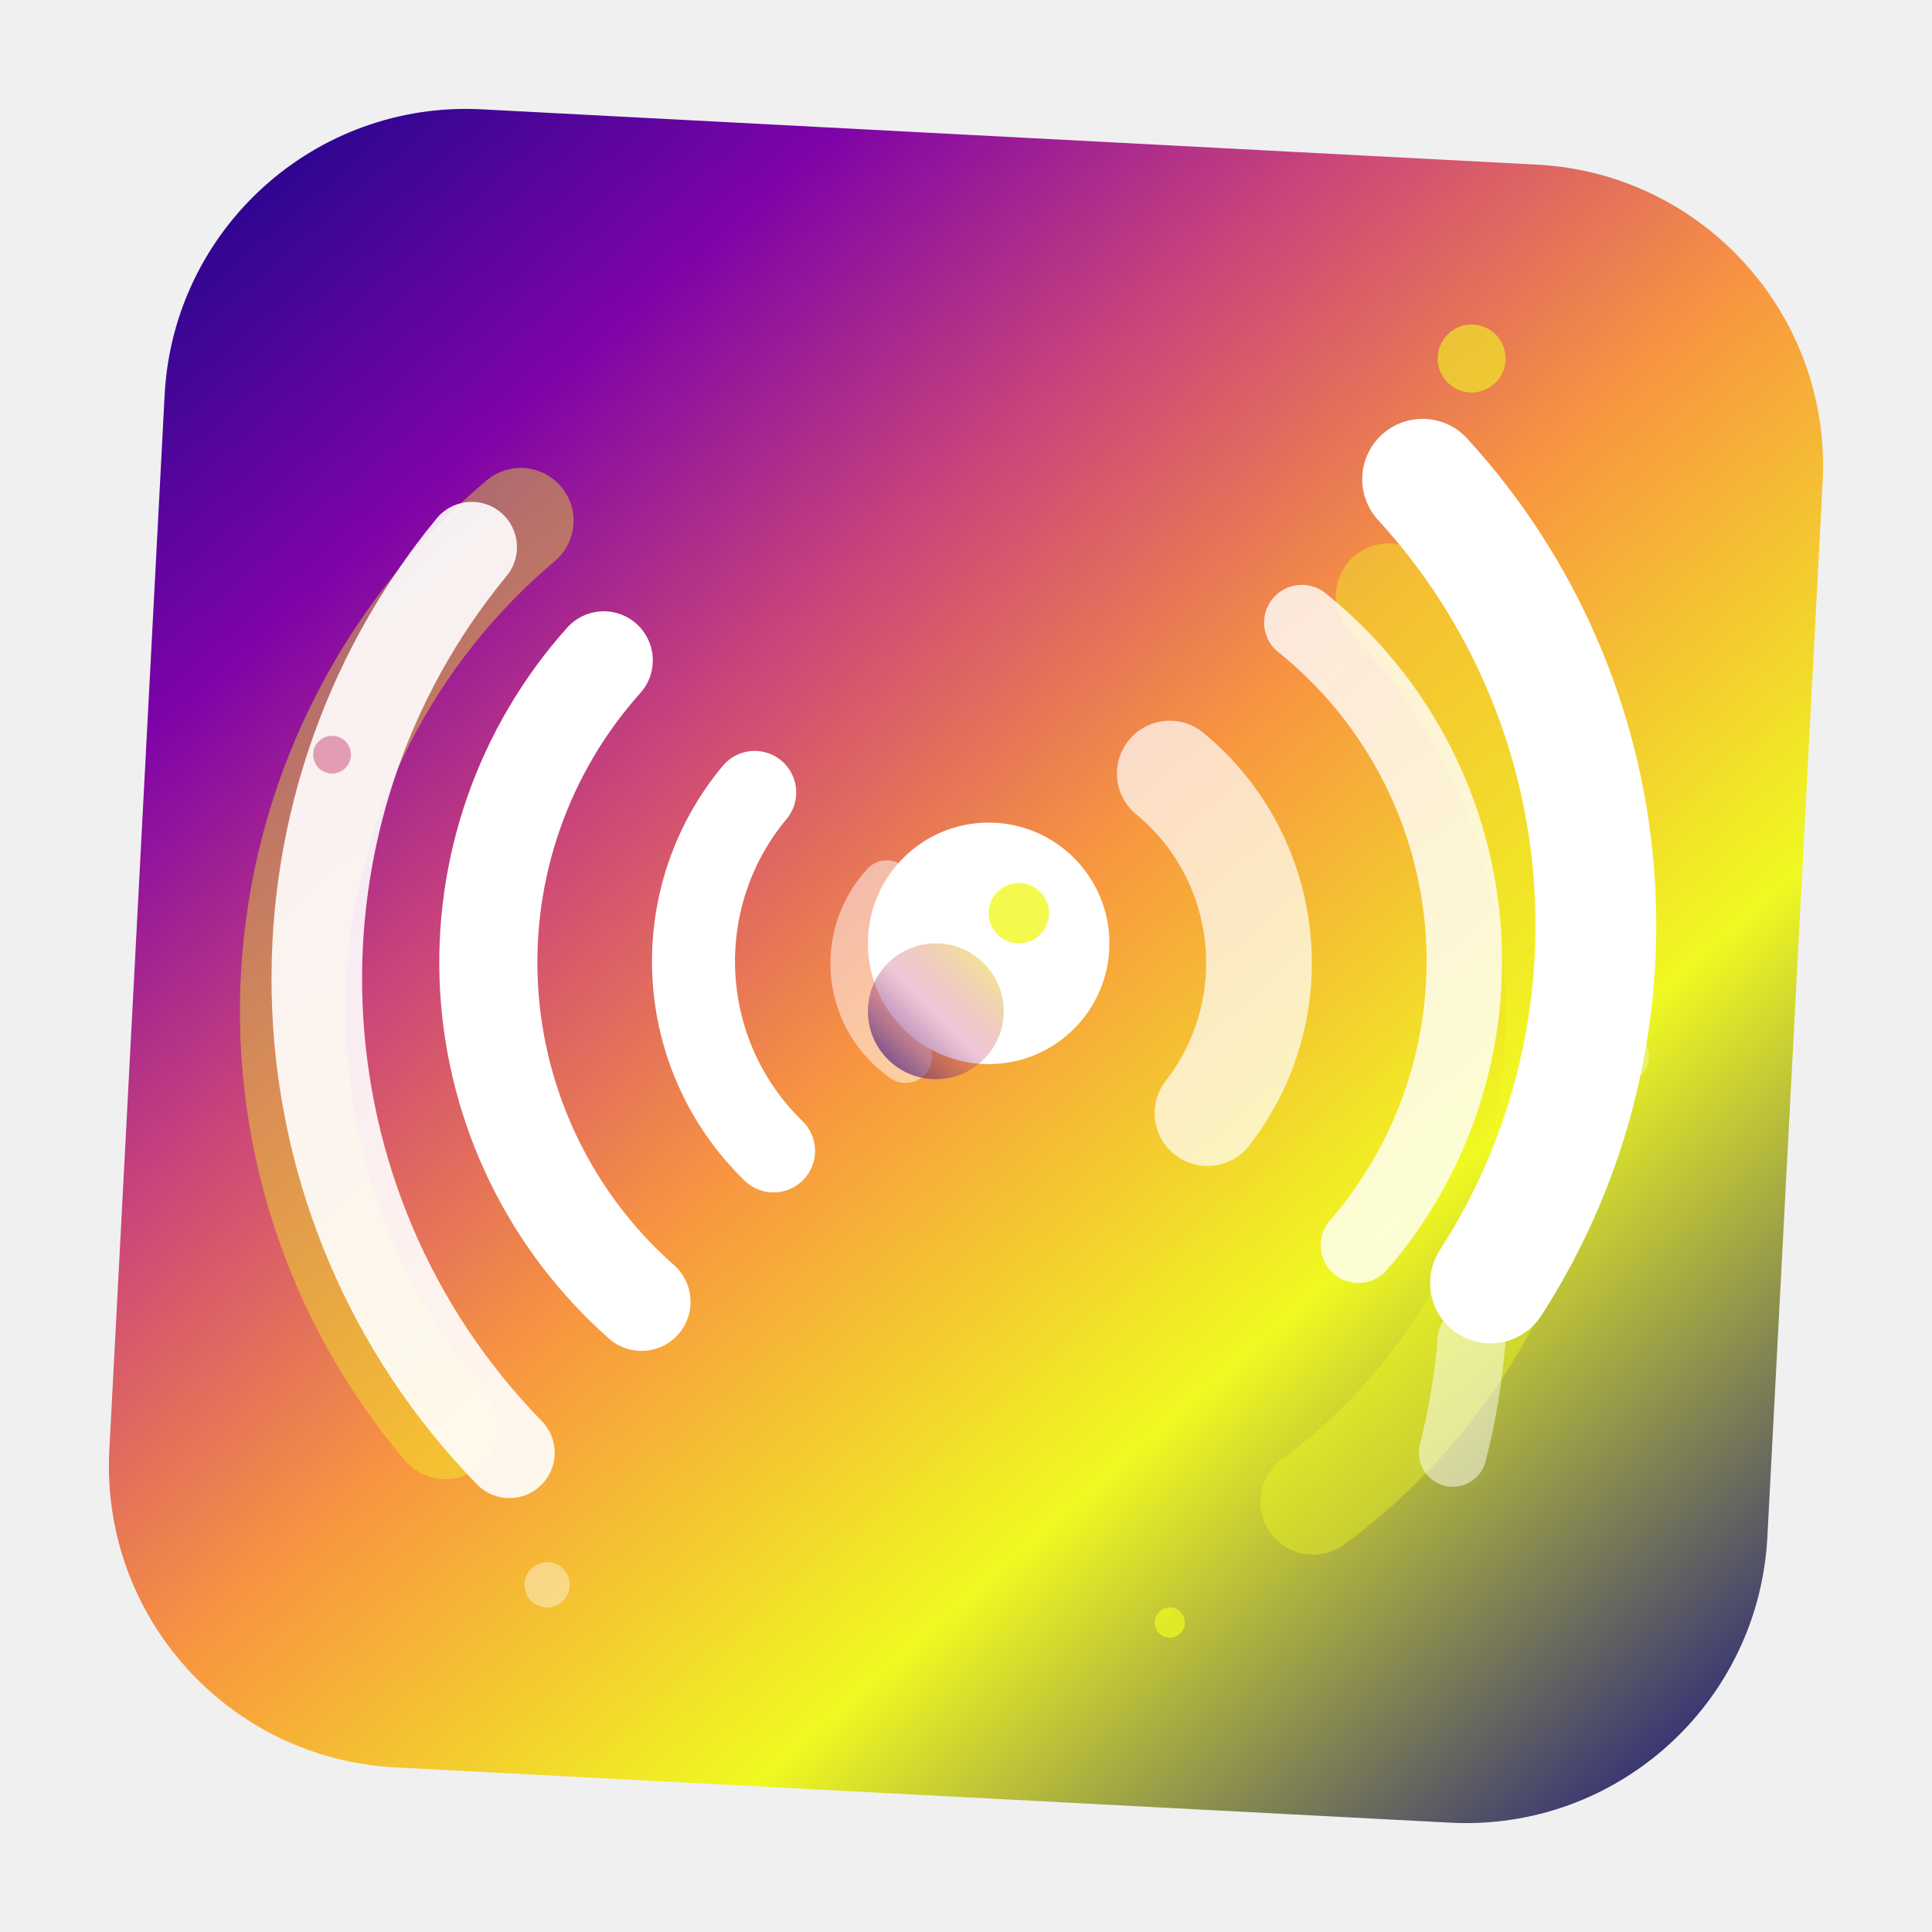
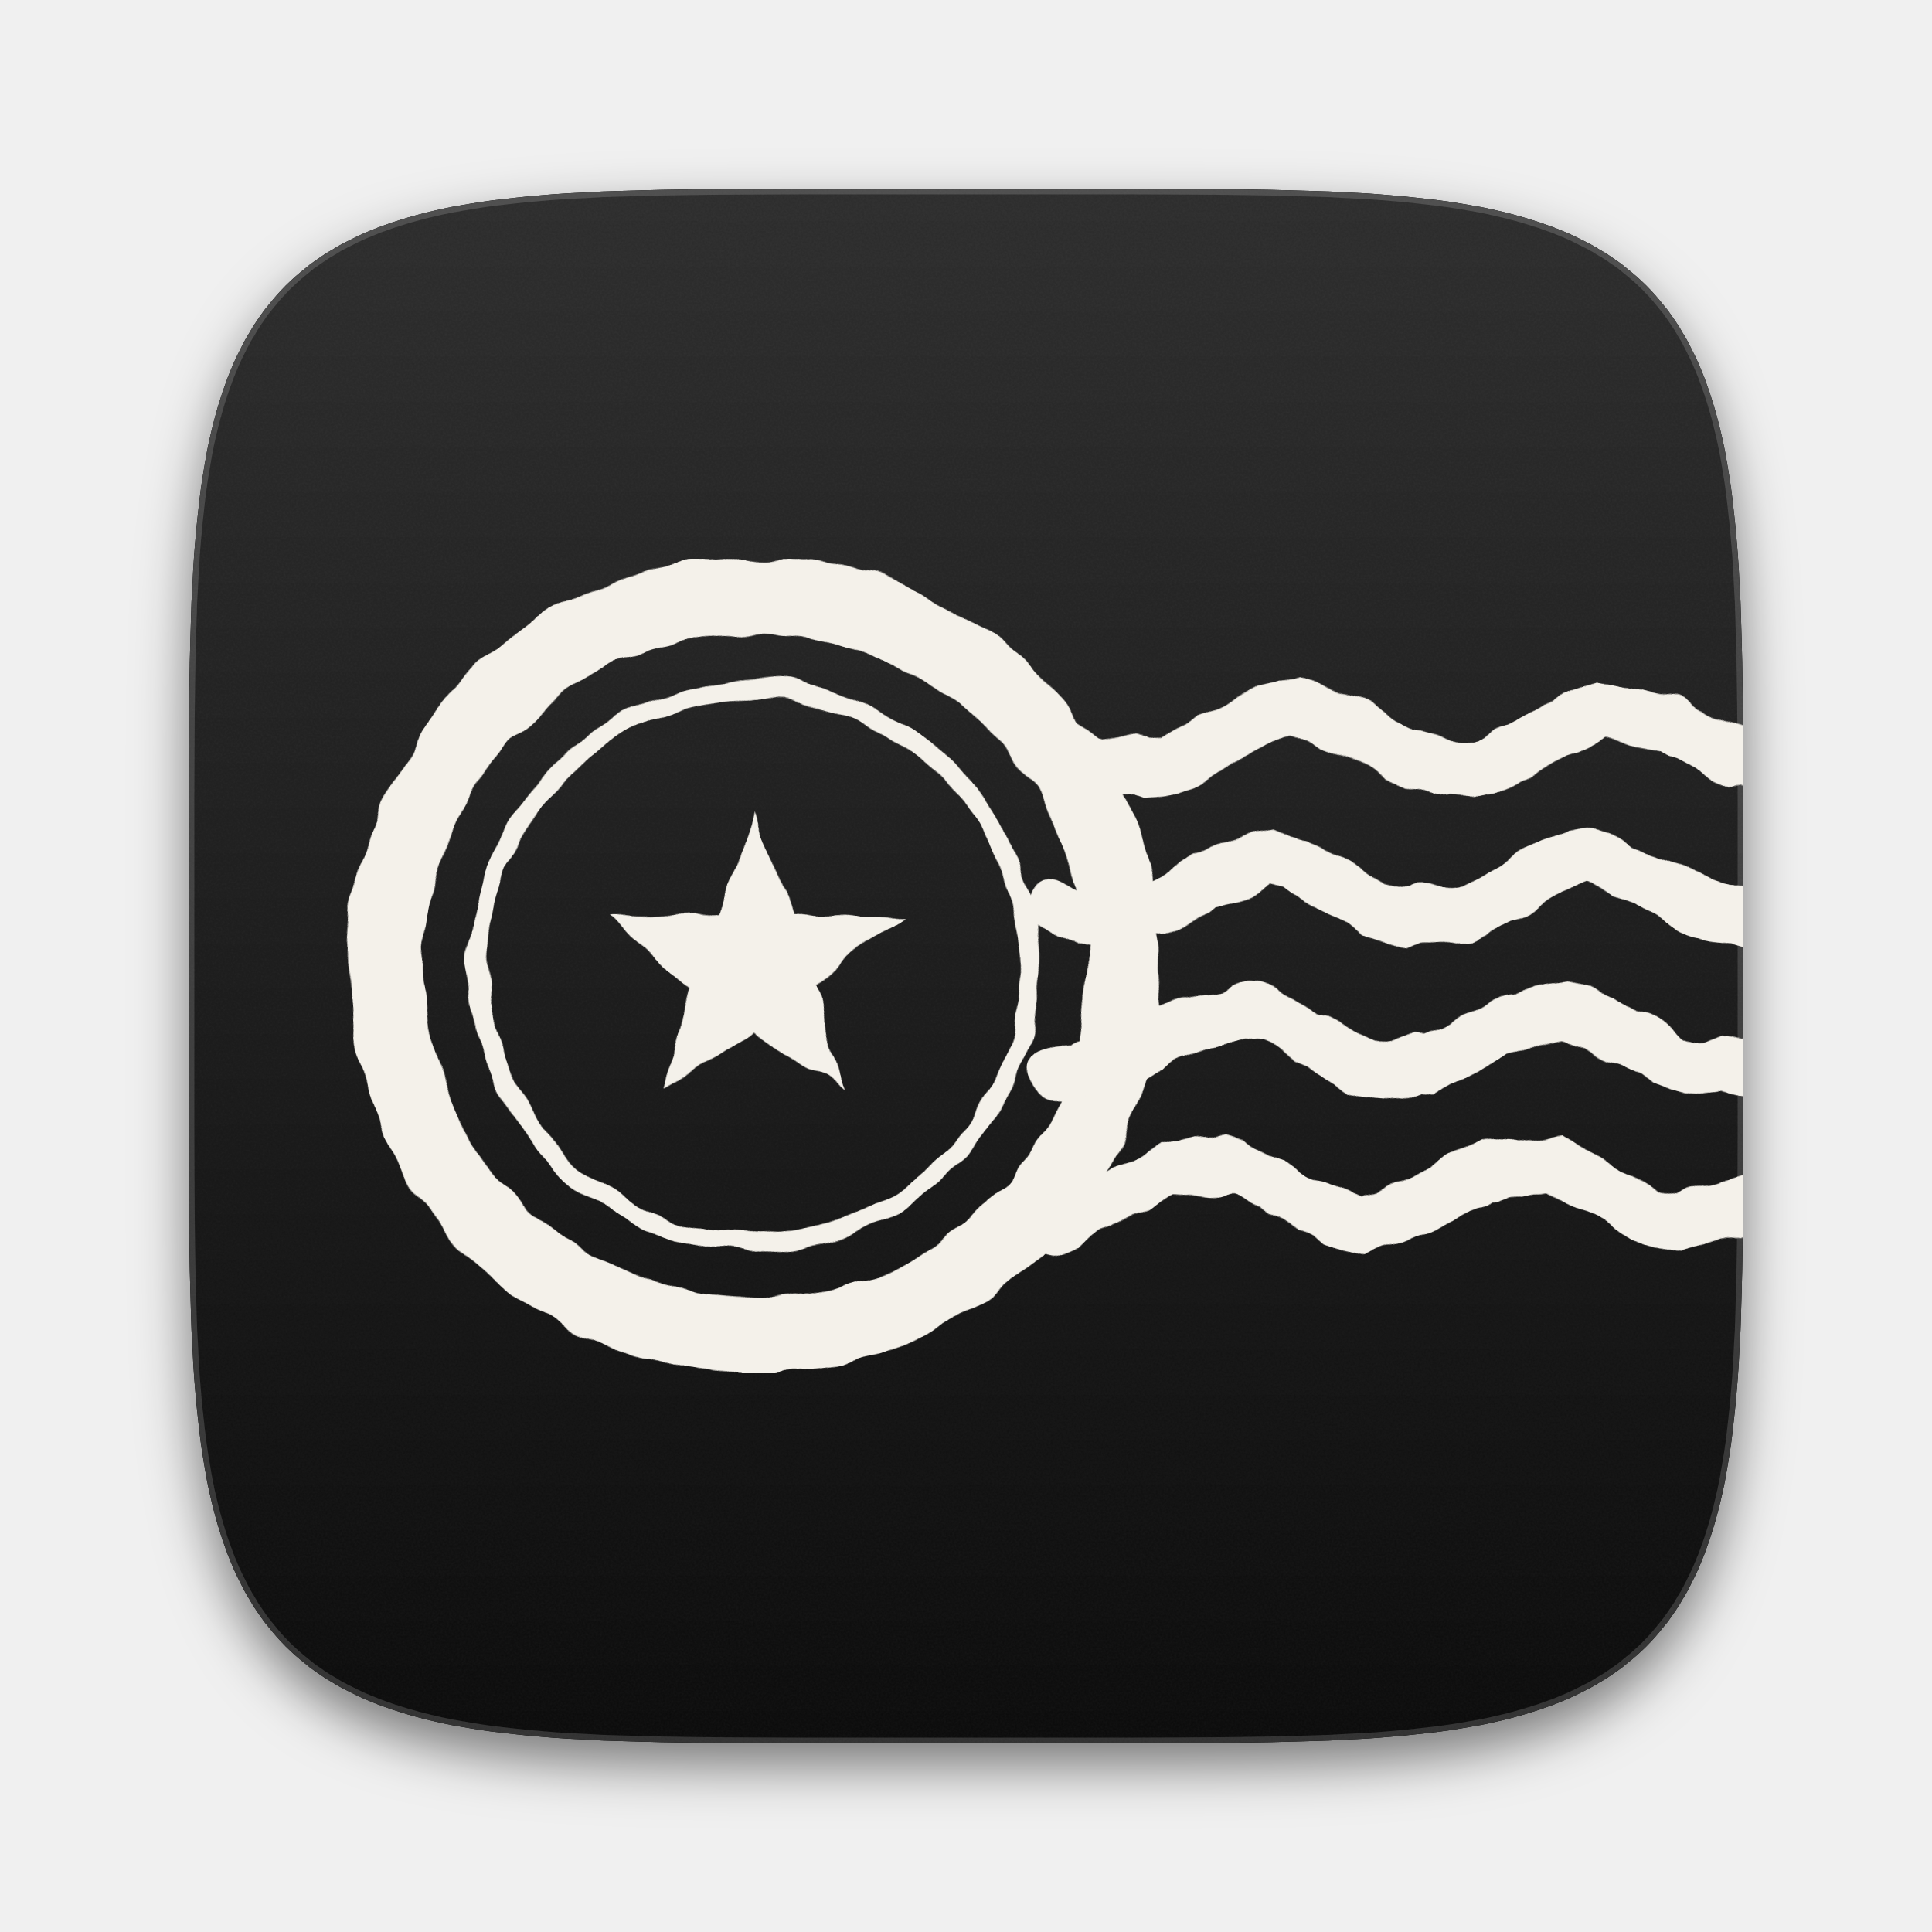
- <svg xmlns="http://www.w3.org/2000/svg" viewBox="0 0 512 512">
+ <svg xmlns="http://www.w3.org/2000/svg" viewBox="0 0 1024 1024" width="1024" height="1024">
  <defs>
-     <linearGradient id="turbo" x1="0%" y1="0%" x2="100%" y2="100%">
-       <stop offset="0%" stop-color="#0d0887" />
-       <stop offset="20%" stop-color="#7e03a8" />
-       <stop offset="35%" stop-color="#cc4778" />
-       <stop offset="50%" stop-color="#f89540" />
-       <stop offset="70%" stop-color="#f0f921" />
-       <stop offset="100%" stop-color="#0d0887" />
+     <linearGradient id="body" x1="0" y1="0" x2="0" y2="1">
+       <stop offset="0" stop-color="#2c2c2c" />
+       <stop offset="1" stop-color="#0a0a0a" />
    </linearGradient>
-     <linearGradient id="glitch" x1="100%" y1="0%" x2="0%" y2="100%">
-       <stop offset="0%" stop-color="#f0f921" stop-opacity="0.6" />
-       <stop offset="50%" stop-color="#cc4778" stop-opacity="0.3" />
-       <stop offset="100%" stop-color="#0d0887" stop-opacity="0.8" />
-     </linearGradient>
-     <filter id="noise">
-       <feTurbulence type="fractalNoise" baseFrequency="0.9" numOctaves="4" result="noise" />
-       <feDisplacementMap in="SourceGraphic" in2="noise" scale="8" xChannelSelector="R" yChannelSelector="G" />
+     <filter id="shadow" x="-20%" y="-20%" width="140%" height="140%">
+       <feGaussianBlur in="SourceAlpha" stdDeviation="14" />
+       <feOffset dy="12" result="b" />
+       <feComponentTransfer>
+         <feFuncA type="linear" slope="0.5" />
+       </feComponentTransfer>
+       <feMerge>
+         <feMergeNode />
+         <feMergeNode in="SourceGraphic" />
+       </feMerge>
    </filter>
+     <filter id="soft" x="-20%" y="-20%" width="140%" height="140%">
+       <feGaussianBlur in="SourceAlpha" stdDeviation="10" />
+       <feOffset dy="10" />
+       <feComponentTransfer>
+         <feFuncA type="linear" slope="0.35" />
+       </feComponentTransfer>
+       <feMerge>
+         <feMergeNode />
+         <feMergeNode in="SourceGraphic" />
+       </feMerge>
+     </filter>
+     <filter id="grain" x="0" y="0" width="100%" height="100%">
+       <feTurbulence type="fractalNoise" baseFrequency="0.9" numOctaves="2" seed="8" stitchTiles="stitch" />
+       <feColorMatrix type="saturate" values="0" />
+     </filter>
+     <filter id="ink" x="-5%" y="-5%" width="110%" height="110%">
+       <feTurbulence type="fractalNoise" baseFrequency="0.035" numOctaves="2" seed="3" />
+       <feDisplacementMap in="SourceGraphic" scale="9" xChannelSelector="R" yChannelSelector="G" />
+     </filter>
+     <clipPath id="clip">
+       <path d="M924.0,512.0 L924.0,598.8 L923.9,625.4 L923.8,644.5 L923.6,660.0 L923.4,673.2 L923.1,684.9 L922.8,695.4 L922.5,705.0 L922.0,713.8 L921.6,722.1 L921.1,729.9 L920.5,737.2 L919.9,744.1 L919.2,750.7 L918.5,757.0 L917.8,763.0 L917.0,768.7 L916.1,774.3 L915.2,779.6 L914.3,784.7 L913.3,789.6 L912.2,794.4 L911.1,799.0 L909.9,803.5 L908.7,807.8 L907.4,812.0 L906.1,816.1 L904.7,820.0 L903.3,823.9 L901.8,827.6 L900.3,831.2 L898.7,834.7 L897.0,838.1 L895.3,841.5 L893.6,844.7 L891.7,847.8 L889.9,850.9 L887.9,853.9 L885.9,856.8 L883.9,859.6 L881.7,862.3 L879.5,865.0 L877.3,867.6 L875.0,870.1 L872.6,872.6 L870.1,875.0 L867.6,877.3 L865.0,879.5 L862.3,881.7 L859.6,883.9 L856.8,885.9 L853.9,887.9 L850.9,889.9 L847.8,891.7 L844.7,893.6 L841.5,895.3 L838.1,897.0 L834.7,898.7 L831.2,900.3 L827.6,901.8 L823.9,903.3 L820.0,904.7 L816.1,906.1 L812.0,907.4 L807.8,908.7 L803.5,909.9 L799.0,911.1 L794.4,912.2 L789.6,913.3 L784.7,914.3 L779.6,915.2 L774.3,916.1 L768.7,917.0 L763.0,917.8 L757.0,918.5 L750.7,919.2 L744.1,919.9 L737.2,920.5 L729.9,921.1 L722.1,921.6 L713.8,922.0 L705.0,922.5 L695.4,922.8 L684.9,923.1 L673.2,923.4 L660.0,923.6 L644.5,923.8 L625.4,923.9 L598.8,924.0 L512.0,924.0 L425.2,924.0 L398.6,923.9 L379.5,923.8 L364.0,923.6 L350.8,923.4 L339.1,923.1 L328.6,922.8 L319.0,922.5 L310.2,922.0 L301.9,921.6 L294.1,921.1 L286.8,920.5 L279.9,919.9 L273.3,919.2 L267.0,918.5 L261.0,917.8 L255.3,917.0 L249.7,916.1 L244.4,915.2 L239.3,914.3 L234.4,913.3 L229.6,912.2 L225.0,911.1 L220.5,909.9 L216.2,908.7 L212.0,907.4 L207.9,906.1 L204.0,904.7 L200.1,903.3 L196.4,901.8 L192.8,900.3 L189.3,898.7 L185.9,897.0 L182.5,895.3 L179.3,893.6 L176.2,891.7 L173.1,889.9 L170.1,887.9 L167.2,885.9 L164.4,883.9 L161.7,881.7 L159.0,879.5 L156.4,877.3 L153.9,875.0 L151.4,872.6 L149.0,870.1 L146.7,867.6 L144.5,865.0 L142.3,862.3 L140.1,859.6 L138.1,856.8 L136.1,853.9 L134.1,850.9 L132.3,847.8 L130.4,844.7 L128.7,841.5 L127.0,838.1 L125.3,834.7 L123.7,831.2 L122.2,827.6 L120.7,823.9 L119.3,820.0 L117.9,816.1 L116.6,812.0 L115.3,807.8 L114.1,803.5 L112.9,799.0 L111.8,794.4 L110.7,789.6 L109.7,784.7 L108.8,779.6 L107.9,774.3 L107.0,768.7 L106.2,763.0 L105.5,757.0 L104.8,750.7 L104.1,744.1 L103.5,737.2 L102.9,729.9 L102.4,722.1 L102.0,713.8 L101.5,705.0 L101.2,695.4 L100.9,684.9 L100.6,673.2 L100.4,660.0 L100.2,644.5 L100.1,625.4 L100.0,598.8 L100.0,512.0 L100.0,425.2 L100.1,398.6 L100.2,379.5 L100.4,364.0 L100.6,350.8 L100.9,339.1 L101.2,328.6 L101.5,319.0 L102.0,310.2 L102.4,301.9 L102.9,294.1 L103.5,286.8 L104.1,279.9 L104.8,273.3 L105.5,267.0 L106.2,261.0 L107.0,255.3 L107.9,249.7 L108.8,244.4 L109.7,239.3 L110.7,234.4 L111.8,229.6 L112.9,225.0 L114.1,220.5 L115.3,216.2 L116.6,212.0 L117.9,207.9 L119.3,204.0 L120.7,200.1 L122.2,196.4 L123.7,192.8 L125.3,189.3 L127.0,185.9 L128.7,182.5 L130.4,179.3 L132.3,176.2 L134.1,173.1 L136.1,170.1 L138.1,167.2 L140.1,164.4 L142.3,161.7 L144.5,159.0 L146.7,156.4 L149.0,153.9 L151.4,151.4 L153.9,149.0 L156.4,146.7 L159.0,144.5 L161.7,142.3 L164.4,140.1 L167.2,138.1 L170.1,136.1 L173.1,134.1 L176.2,132.3 L179.3,130.4 L182.5,128.7 L185.9,127.0 L189.3,125.3 L192.8,123.7 L196.4,122.2 L200.1,120.7 L204.0,119.3 L207.9,117.9 L212.0,116.6 L216.2,115.3 L220.5,114.1 L225.0,112.9 L229.6,111.8 L234.4,110.7 L239.3,109.7 L244.4,108.8 L249.7,107.9 L255.3,107.0 L261.0,106.2 L267.0,105.5 L273.3,104.8 L279.9,104.1 L286.8,103.5 L294.1,102.9 L301.9,102.4 L310.2,102.0 L319.0,101.5 L328.6,101.2 L339.1,100.9 L350.8,100.6 L364.0,100.4 L379.5,100.2 L398.6,100.1 L425.2,100.0 L512.0,100.0 L598.8,100.0 L625.4,100.1 L644.5,100.2 L660.0,100.4 L673.2,100.6 L684.9,100.9 L695.4,101.2 L705.0,101.5 L713.8,102.0 L722.1,102.4 L729.9,102.9 L737.2,103.5 L744.1,104.1 L750.7,104.8 L757.0,105.5 L763.0,106.2 L768.7,107.0 L774.3,107.9 L779.6,108.8 L784.7,109.7 L789.6,110.7 L794.4,111.8 L799.0,112.9 L803.5,114.1 L807.8,115.3 L812.0,116.6 L816.1,117.9 L820.0,119.3 L823.9,120.7 L827.6,122.2 L831.2,123.7 L834.7,125.3 L838.1,127.0 L841.5,128.7 L844.7,130.4 L847.8,132.3 L850.9,134.1 L853.9,136.1 L856.8,138.1 L859.6,140.1 L862.3,142.3 L865.0,144.5 L867.6,146.7 L870.1,149.0 L872.6,151.4 L875.0,153.9 L877.3,156.4 L879.5,159.0 L881.7,161.7 L883.9,164.4 L885.9,167.2 L887.9,170.1 L889.9,173.1 L891.7,176.2 L893.6,179.3 L895.3,182.5 L897.0,185.9 L898.7,189.3 L900.3,192.8 L901.8,196.4 L903.3,200.1 L904.7,204.0 L906.1,207.9 L907.4,212.0 L908.7,216.2 L909.9,220.5 L911.1,225.0 L912.2,229.6 L913.3,234.4 L914.3,239.3 L915.2,244.4 L916.1,249.7 L917.0,255.3 L917.8,261.0 L918.5,267.0 L919.2,273.3 L919.9,279.9 L920.5,286.8 L921.1,294.1 L921.6,301.9 L922.0,310.2 L922.5,319.0 L922.8,328.6 L923.1,339.1 L923.4,350.8 L923.6,364.0 L923.8,379.5 L923.9,398.6 L924.0,425.2 Z" />
+     </clipPath>
  </defs>
-   <rect x="36" y="36" width="440" height="440" rx="80" fill="url(#turbo)" transform="rotate(3 256 256)" />
-   <g transform="translate(-12, 8)" opacity="0.4">
-     <g fill="none" stroke="#f0f921" stroke-width="28" stroke-linecap="round">
-       <path d="M 130 370 A 170 170 0 0 1 150 130" />
-       <path d="M 380 150 A 160 160 0 0 1 360 390" />
+   <path d="M924.0,512.0 L924.0,598.8 L923.9,625.4 L923.8,644.5 L923.6,660.0 L923.4,673.2 L923.1,684.9 L922.8,695.4 L922.5,705.0 L922.0,713.8 L921.6,722.1 L921.1,729.9 L920.5,737.2 L919.9,744.1 L919.2,750.7 L918.5,757.0 L917.8,763.0 L917.0,768.7 L916.1,774.3 L915.2,779.6 L914.3,784.7 L913.3,789.6 L912.2,794.4 L911.1,799.0 L909.9,803.5 L908.7,807.8 L907.4,812.0 L906.1,816.1 L904.7,820.0 L903.3,823.9 L901.8,827.6 L900.3,831.2 L898.7,834.7 L897.0,838.1 L895.3,841.5 L893.6,844.7 L891.7,847.8 L889.9,850.9 L887.9,853.9 L885.9,856.8 L883.9,859.6 L881.7,862.3 L879.5,865.0 L877.3,867.6 L875.0,870.1 L872.6,872.6 L870.1,875.0 L867.6,877.3 L865.0,879.5 L862.3,881.7 L859.6,883.9 L856.8,885.9 L853.9,887.9 L850.9,889.9 L847.8,891.7 L844.7,893.6 L841.5,895.3 L838.1,897.0 L834.7,898.7 L831.2,900.3 L827.6,901.8 L823.9,903.3 L820.0,904.7 L816.1,906.1 L812.0,907.4 L807.8,908.7 L803.5,909.9 L799.0,911.1 L794.4,912.2 L789.6,913.3 L784.7,914.3 L779.6,915.2 L774.3,916.1 L768.7,917.0 L763.0,917.8 L757.0,918.5 L750.7,919.2 L744.1,919.9 L737.2,920.5 L729.9,921.1 L722.1,921.6 L713.8,922.0 L705.0,922.5 L695.4,922.8 L684.9,923.1 L673.2,923.4 L660.0,923.6 L644.5,923.8 L625.4,923.9 L598.8,924.0 L512.0,924.0 L425.2,924.0 L398.6,923.9 L379.5,923.8 L364.0,923.6 L350.8,923.4 L339.1,923.1 L328.6,922.8 L319.0,922.5 L310.2,922.0 L301.9,921.6 L294.1,921.1 L286.8,920.5 L279.9,919.9 L273.3,919.2 L267.0,918.5 L261.0,917.8 L255.3,917.0 L249.7,916.1 L244.4,915.2 L239.3,914.3 L234.4,913.3 L229.6,912.2 L225.0,911.1 L220.5,909.9 L216.2,908.7 L212.0,907.4 L207.9,906.1 L204.0,904.7 L200.1,903.3 L196.4,901.8 L192.8,900.3 L189.3,898.7 L185.9,897.0 L182.5,895.3 L179.3,893.6 L176.2,891.7 L173.1,889.9 L170.1,887.9 L167.2,885.9 L164.4,883.9 L161.7,881.7 L159.0,879.5 L156.4,877.3 L153.9,875.0 L151.4,872.6 L149.0,870.1 L146.7,867.6 L144.5,865.0 L142.3,862.3 L140.1,859.6 L138.1,856.8 L136.1,853.9 L134.1,850.9 L132.3,847.8 L130.4,844.7 L128.7,841.5 L127.0,838.1 L125.3,834.7 L123.7,831.2 L122.2,827.6 L120.7,823.9 L119.3,820.0 L117.9,816.1 L116.6,812.0 L115.3,807.8 L114.1,803.5 L112.9,799.0 L111.8,794.4 L110.7,789.6 L109.7,784.7 L108.8,779.6 L107.9,774.3 L107.0,768.7 L106.2,763.0 L105.5,757.0 L104.8,750.7 L104.1,744.1 L103.5,737.2 L102.9,729.9 L102.4,722.1 L102.0,713.8 L101.5,705.0 L101.2,695.4 L100.9,684.9 L100.6,673.2 L100.4,660.0 L100.2,644.5 L100.1,625.4 L100.0,598.8 L100.0,512.0 L100.0,425.2 L100.1,398.6 L100.2,379.5 L100.4,364.0 L100.6,350.8 L100.9,339.1 L101.2,328.6 L101.5,319.0 L102.0,310.2 L102.4,301.9 L102.9,294.1 L103.5,286.8 L104.1,279.9 L104.8,273.3 L105.5,267.0 L106.2,261.0 L107.0,255.3 L107.9,249.7 L108.8,244.4 L109.7,239.3 L110.7,234.4 L111.8,229.6 L112.9,225.0 L114.1,220.5 L115.3,216.2 L116.6,212.0 L117.9,207.9 L119.3,204.0 L120.7,200.1 L122.2,196.4 L123.7,192.8 L125.3,189.3 L127.0,185.9 L128.7,182.5 L130.4,179.3 L132.3,176.2 L134.1,173.1 L136.1,170.1 L138.1,167.2 L140.1,164.4 L142.3,161.7 L144.5,159.0 L146.7,156.4 L149.0,153.9 L151.4,151.4 L153.9,149.0 L156.4,146.7 L159.0,144.5 L161.7,142.3 L164.4,140.1 L167.2,138.1 L170.1,136.1 L173.1,134.1 L176.2,132.3 L179.3,130.4 L182.5,128.7 L185.9,127.0 L189.3,125.3 L192.8,123.7 L196.4,122.2 L200.1,120.7 L204.0,119.3 L207.9,117.9 L212.0,116.6 L216.2,115.3 L220.5,114.1 L225.0,112.9 L229.6,111.8 L234.4,110.7 L239.3,109.7 L244.4,108.8 L249.7,107.9 L255.3,107.0 L261.0,106.2 L267.0,105.5 L273.3,104.8 L279.9,104.1 L286.8,103.5 L294.1,102.9 L301.9,102.4 L310.2,102.0 L319.0,101.5 L328.6,101.2 L339.1,100.9 L350.8,100.6 L364.0,100.4 L379.5,100.2 L398.6,100.1 L425.2,100.0 L512.0,100.0 L598.8,100.0 L625.4,100.1 L644.5,100.2 L660.0,100.4 L673.2,100.6 L684.9,100.9 L695.4,101.2 L705.0,101.5 L713.8,102.0 L722.1,102.4 L729.9,102.9 L737.2,103.5 L744.1,104.1 L750.7,104.8 L757.0,105.5 L763.0,106.2 L768.7,107.0 L774.3,107.9 L779.6,108.8 L784.7,109.7 L789.6,110.7 L794.4,111.8 L799.0,112.9 L803.5,114.1 L807.8,115.3 L812.0,116.6 L816.1,117.9 L820.0,119.3 L823.9,120.7 L827.6,122.2 L831.2,123.7 L834.7,125.3 L838.1,127.0 L841.5,128.7 L844.7,130.4 L847.8,132.3 L850.9,134.1 L853.9,136.1 L856.8,138.1 L859.6,140.1 L862.3,142.3 L865.0,144.5 L867.6,146.7 L870.1,149.0 L872.6,151.4 L875.0,153.9 L877.3,156.4 L879.5,159.0 L881.7,161.7 L883.9,164.4 L885.9,167.2 L887.9,170.1 L889.9,173.1 L891.7,176.2 L893.6,179.3 L895.3,182.5 L897.0,185.9 L898.7,189.3 L900.3,192.8 L901.8,196.4 L903.3,200.1 L904.7,204.0 L906.1,207.9 L907.4,212.0 L908.7,216.2 L909.9,220.5 L911.1,225.0 L912.2,229.6 L913.3,234.4 L914.3,239.3 L915.2,244.4 L916.1,249.7 L917.0,255.3 L917.8,261.0 L918.5,267.0 L919.2,273.3 L919.9,279.9 L920.5,286.8 L921.1,294.1 L921.6,301.9 L922.0,310.2 L922.5,319.0 L922.8,328.6 L923.1,339.1 L923.4,350.8 L923.6,364.0 L923.8,379.5 L923.9,398.6 L924.0,425.2 Z" fill="#000" filter="url(#shadow)" />
+   <path d="M924.0,512.0 L924.0,598.8 L923.9,625.4 L923.8,644.5 L923.6,660.0 L923.4,673.2 L923.1,684.9 L922.8,695.4 L922.5,705.0 L922.0,713.8 L921.6,722.1 L921.1,729.9 L920.5,737.2 L919.9,744.1 L919.2,750.7 L918.5,757.0 L917.8,763.0 L917.0,768.7 L916.1,774.3 L915.2,779.6 L914.3,784.7 L913.3,789.6 L912.2,794.4 L911.1,799.0 L909.9,803.5 L908.7,807.8 L907.4,812.0 L906.1,816.1 L904.7,820.0 L903.3,823.9 L901.8,827.6 L900.3,831.2 L898.7,834.7 L897.0,838.1 L895.3,841.5 L893.6,844.7 L891.7,847.8 L889.9,850.9 L887.9,853.9 L885.9,856.8 L883.9,859.6 L881.7,862.3 L879.5,865.0 L877.3,867.6 L875.0,870.1 L872.6,872.6 L870.1,875.0 L867.6,877.3 L865.0,879.5 L862.3,881.7 L859.6,883.9 L856.8,885.9 L853.9,887.9 L850.9,889.9 L847.8,891.7 L844.7,893.6 L841.5,895.3 L838.1,897.0 L834.7,898.7 L831.2,900.3 L827.6,901.8 L823.9,903.3 L820.0,904.7 L816.1,906.1 L812.0,907.4 L807.8,908.7 L803.5,909.9 L799.0,911.1 L794.4,912.2 L789.6,913.3 L784.7,914.3 L779.6,915.2 L774.3,916.1 L768.7,917.0 L763.0,917.8 L757.0,918.5 L750.7,919.2 L744.1,919.9 L737.2,920.5 L729.9,921.1 L722.1,921.6 L713.8,922.0 L705.0,922.5 L695.4,922.8 L684.9,923.1 L673.2,923.4 L660.0,923.6 L644.5,923.8 L625.4,923.9 L598.8,924.0 L512.0,924.0 L425.2,924.0 L398.6,923.9 L379.5,923.8 L364.0,923.6 L350.8,923.4 L339.1,923.1 L328.6,922.8 L319.0,922.5 L310.2,922.0 L301.9,921.6 L294.1,921.1 L286.8,920.5 L279.9,919.9 L273.3,919.2 L267.0,918.5 L261.0,917.8 L255.3,917.0 L249.7,916.1 L244.4,915.2 L239.3,914.3 L234.4,913.3 L229.6,912.2 L225.0,911.1 L220.5,909.9 L216.2,908.7 L212.0,907.4 L207.9,906.1 L204.0,904.7 L200.1,903.3 L196.4,901.8 L192.8,900.3 L189.3,898.7 L185.9,897.0 L182.5,895.3 L179.3,893.6 L176.2,891.7 L173.1,889.9 L170.1,887.9 L167.2,885.9 L164.4,883.9 L161.7,881.7 L159.0,879.5 L156.4,877.3 L153.9,875.0 L151.4,872.6 L149.0,870.1 L146.7,867.6 L144.5,865.0 L142.3,862.3 L140.1,859.6 L138.1,856.8 L136.1,853.9 L134.1,850.9 L132.3,847.8 L130.4,844.7 L128.7,841.5 L127.0,838.1 L125.3,834.7 L123.7,831.2 L122.2,827.6 L120.7,823.9 L119.3,820.0 L117.9,816.1 L116.6,812.0 L115.3,807.8 L114.1,803.5 L112.9,799.0 L111.8,794.4 L110.7,789.6 L109.7,784.7 L108.8,779.6 L107.9,774.3 L107.0,768.7 L106.2,763.0 L105.5,757.0 L104.8,750.7 L104.1,744.1 L103.5,737.2 L102.9,729.9 L102.4,722.1 L102.0,713.8 L101.5,705.0 L101.2,695.4 L100.9,684.9 L100.6,673.2 L100.4,660.0 L100.2,644.5 L100.1,625.4 L100.0,598.8 L100.0,512.0 L100.0,425.2 L100.1,398.6 L100.2,379.5 L100.4,364.0 L100.6,350.8 L100.9,339.1 L101.2,328.6 L101.5,319.0 L102.0,310.2 L102.4,301.9 L102.9,294.1 L103.5,286.8 L104.1,279.9 L104.8,273.3 L105.5,267.0 L106.2,261.0 L107.0,255.3 L107.9,249.7 L108.8,244.4 L109.7,239.3 L110.7,234.4 L111.8,229.6 L112.9,225.0 L114.1,220.5 L115.3,216.2 L116.6,212.0 L117.9,207.9 L119.3,204.0 L120.7,200.1 L122.2,196.4 L123.7,192.8 L125.3,189.3 L127.0,185.9 L128.7,182.5 L130.4,179.3 L132.3,176.2 L134.1,173.1 L136.1,170.1 L138.1,167.2 L140.1,164.4 L142.3,161.7 L144.5,159.0 L146.7,156.4 L149.0,153.9 L151.4,151.4 L153.9,149.0 L156.4,146.7 L159.0,144.5 L161.7,142.3 L164.4,140.1 L167.2,138.1 L170.1,136.1 L173.1,134.1 L176.2,132.3 L179.3,130.4 L182.5,128.7 L185.9,127.0 L189.3,125.3 L192.8,123.7 L196.4,122.2 L200.1,120.7 L204.0,119.3 L207.9,117.9 L212.0,116.6 L216.2,115.3 L220.5,114.1 L225.0,112.9 L229.6,111.8 L234.4,110.7 L239.3,109.7 L244.4,108.8 L249.7,107.9 L255.3,107.0 L261.0,106.2 L267.0,105.5 L273.3,104.8 L279.9,104.1 L286.8,103.5 L294.1,102.9 L301.9,102.4 L310.2,102.0 L319.0,101.5 L328.6,101.2 L339.1,100.9 L350.8,100.6 L364.0,100.4 L379.5,100.2 L398.6,100.1 L425.2,100.0 L512.0,100.0 L598.8,100.0 L625.4,100.1 L644.5,100.2 L660.0,100.4 L673.2,100.6 L684.9,100.9 L695.4,101.2 L705.0,101.5 L713.8,102.0 L722.1,102.4 L729.9,102.9 L737.2,103.5 L744.1,104.1 L750.7,104.8 L757.0,105.5 L763.0,106.2 L768.7,107.0 L774.3,107.9 L779.6,108.8 L784.7,109.7 L789.6,110.7 L794.4,111.8 L799.0,112.9 L803.5,114.1 L807.8,115.3 L812.0,116.6 L816.1,117.9 L820.0,119.3 L823.9,120.7 L827.6,122.2 L831.2,123.7 L834.7,125.3 L838.1,127.0 L841.5,128.7 L844.7,130.4 L847.8,132.3 L850.9,134.1 L853.9,136.1 L856.8,138.1 L859.6,140.1 L862.3,142.3 L865.0,144.5 L867.6,146.7 L870.1,149.0 L872.6,151.4 L875.0,153.9 L877.3,156.4 L879.5,159.0 L881.7,161.7 L883.9,164.4 L885.9,167.2 L887.9,170.1 L889.9,173.1 L891.7,176.2 L893.6,179.3 L895.3,182.5 L897.0,185.9 L898.7,189.3 L900.3,192.8 L901.8,196.4 L903.3,200.1 L904.7,204.0 L906.1,207.9 L907.4,212.0 L908.7,216.2 L909.9,220.5 L911.1,225.0 L912.2,229.6 L913.3,234.4 L914.3,239.3 L915.2,244.4 L916.1,249.7 L917.0,255.3 L917.8,261.0 L918.5,267.0 L919.2,273.3 L919.9,279.9 L920.5,286.8 L921.1,294.1 L921.6,301.9 L922.0,310.2 L922.5,319.0 L922.8,328.6 L923.1,339.1 L923.4,350.8 L923.6,364.0 L923.8,379.5 L923.9,398.6 L924.0,425.2 Z" fill="url(#body)" />
+   <rect width="1024" height="1024" filter="url(#grain)" opacity="0.05" clip-path="url(#clip)" />
+   <path d="M924.0,512.0 L924.0,598.8 L923.9,625.4 L923.8,644.5 L923.6,660.0 L923.4,673.2 L923.1,684.9 L922.8,695.4 L922.5,705.0 L922.0,713.8 L921.6,722.1 L921.1,729.9 L920.5,737.2 L919.9,744.1 L919.2,750.7 L918.5,757.0 L917.8,763.0 L917.0,768.7 L916.1,774.3 L915.2,779.6 L914.3,784.7 L913.3,789.6 L912.2,794.4 L911.1,799.0 L909.9,803.5 L908.7,807.8 L907.4,812.0 L906.1,816.1 L904.7,820.0 L903.3,823.9 L901.8,827.6 L900.3,831.2 L898.7,834.7 L897.0,838.1 L895.3,841.5 L893.6,844.7 L891.7,847.8 L889.9,850.9 L887.9,853.9 L885.9,856.8 L883.9,859.6 L881.7,862.3 L879.5,865.0 L877.3,867.6 L875.0,870.1 L872.6,872.6 L870.1,875.0 L867.6,877.3 L865.0,879.5 L862.3,881.7 L859.6,883.9 L856.8,885.9 L853.9,887.9 L850.9,889.9 L847.8,891.7 L844.7,893.6 L841.5,895.3 L838.1,897.0 L834.7,898.7 L831.2,900.3 L827.6,901.8 L823.9,903.3 L820.0,904.7 L816.1,906.1 L812.0,907.4 L807.8,908.7 L803.5,909.9 L799.0,911.1 L794.4,912.2 L789.6,913.3 L784.7,914.3 L779.6,915.2 L774.3,916.1 L768.7,917.0 L763.0,917.8 L757.0,918.5 L750.7,919.2 L744.1,919.9 L737.2,920.5 L729.9,921.1 L722.1,921.6 L713.8,922.0 L705.0,922.5 L695.4,922.8 L684.9,923.1 L673.2,923.4 L660.0,923.6 L644.5,923.8 L625.4,923.9 L598.8,924.0 L512.0,924.0 L425.2,924.0 L398.6,923.9 L379.5,923.8 L364.0,923.6 L350.8,923.4 L339.1,923.1 L328.6,922.8 L319.0,922.5 L310.2,922.0 L301.9,921.6 L294.1,921.1 L286.8,920.5 L279.9,919.9 L273.3,919.2 L267.0,918.5 L261.0,917.8 L255.3,917.0 L249.7,916.1 L244.4,915.2 L239.3,914.3 L234.4,913.3 L229.6,912.2 L225.0,911.1 L220.5,909.9 L216.2,908.7 L212.0,907.4 L207.9,906.1 L204.0,904.7 L200.1,903.3 L196.4,901.8 L192.8,900.3 L189.3,898.7 L185.9,897.0 L182.5,895.3 L179.3,893.6 L176.2,891.7 L173.1,889.9 L170.1,887.9 L167.2,885.9 L164.4,883.9 L161.7,881.7 L159.0,879.5 L156.4,877.3 L153.9,875.0 L151.4,872.6 L149.0,870.1 L146.7,867.6 L144.5,865.0 L142.3,862.3 L140.1,859.6 L138.1,856.8 L136.1,853.9 L134.1,850.9 L132.3,847.8 L130.4,844.7 L128.7,841.5 L127.0,838.1 L125.3,834.7 L123.7,831.2 L122.2,827.6 L120.7,823.9 L119.3,820.0 L117.9,816.1 L116.6,812.0 L115.3,807.8 L114.1,803.5 L112.9,799.0 L111.8,794.4 L110.7,789.6 L109.7,784.7 L108.8,779.6 L107.9,774.3 L107.0,768.7 L106.2,763.0 L105.5,757.0 L104.8,750.7 L104.1,744.1 L103.5,737.2 L102.9,729.9 L102.4,722.1 L102.0,713.8 L101.5,705.0 L101.2,695.4 L100.9,684.9 L100.6,673.2 L100.4,660.0 L100.2,644.5 L100.1,625.4 L100.0,598.8 L100.0,512.0 L100.0,425.2 L100.1,398.6 L100.2,379.5 L100.4,364.0 L100.6,350.8 L100.9,339.1 L101.2,328.6 L101.5,319.0 L102.0,310.2 L102.4,301.9 L102.9,294.1 L103.5,286.8 L104.1,279.9 L104.8,273.3 L105.5,267.0 L106.2,261.0 L107.0,255.3 L107.9,249.7 L108.8,244.4 L109.7,239.3 L110.7,234.4 L111.8,229.6 L112.9,225.0 L114.1,220.5 L115.3,216.2 L116.6,212.0 L117.9,207.9 L119.3,204.0 L120.7,200.1 L122.2,196.4 L123.7,192.8 L125.3,189.3 L127.0,185.9 L128.7,182.5 L130.4,179.3 L132.3,176.2 L134.1,173.1 L136.1,170.1 L138.1,167.2 L140.1,164.4 L142.3,161.7 L144.5,159.0 L146.7,156.4 L149.0,153.9 L151.4,151.4 L153.9,149.0 L156.4,146.7 L159.0,144.5 L161.7,142.3 L164.4,140.1 L167.2,138.1 L170.1,136.1 L173.1,134.1 L176.2,132.3 L179.3,130.4 L182.5,128.7 L185.9,127.0 L189.3,125.3 L192.8,123.7 L196.4,122.2 L200.1,120.7 L204.0,119.3 L207.9,117.9 L212.0,116.6 L216.2,115.3 L220.5,114.1 L225.0,112.9 L229.6,111.8 L234.4,110.7 L239.3,109.7 L244.4,108.8 L249.7,107.9 L255.3,107.0 L261.0,106.2 L267.0,105.5 L273.3,104.8 L279.9,104.1 L286.8,103.5 L294.1,102.9 L301.9,102.4 L310.2,102.0 L319.0,101.5 L328.6,101.2 L339.1,100.9 L350.8,100.6 L364.0,100.4 L379.5,100.2 L398.6,100.1 L425.2,100.0 L512.0,100.0 L598.8,100.0 L625.4,100.1 L644.5,100.2 L660.0,100.4 L673.2,100.6 L684.9,100.9 L695.4,101.2 L705.0,101.5 L713.8,102.0 L722.1,102.4 L729.9,102.9 L737.2,103.5 L744.1,104.1 L750.7,104.8 L757.0,105.5 L763.0,106.2 L768.7,107.0 L774.3,107.9 L779.6,108.8 L784.7,109.7 L789.6,110.7 L794.4,111.8 L799.0,112.9 L803.5,114.1 L807.8,115.3 L812.0,116.6 L816.1,117.9 L820.0,119.3 L823.9,120.7 L827.6,122.2 L831.2,123.7 L834.7,125.3 L838.1,127.0 L841.5,128.7 L844.7,130.4 L847.8,132.3 L850.9,134.1 L853.9,136.1 L856.8,138.1 L859.6,140.1 L862.3,142.3 L865.0,144.5 L867.6,146.7 L870.1,149.0 L872.6,151.4 L875.0,153.9 L877.3,156.4 L879.5,159.0 L881.7,161.7 L883.9,164.4 L885.9,167.2 L887.9,170.1 L889.9,173.1 L891.7,176.2 L893.6,179.3 L895.3,182.5 L897.0,185.9 L898.7,189.3 L900.3,192.8 L901.8,196.4 L903.3,200.1 L904.7,204.0 L906.1,207.9 L907.4,212.0 L908.7,216.2 L909.9,220.5 L911.1,225.0 L912.2,229.6 L913.3,234.4 L914.3,239.3 L915.2,244.4 L916.1,249.7 L917.0,255.3 L917.8,261.0 L918.5,267.0 L919.2,273.3 L919.9,279.9 L920.5,286.8 L921.1,294.1 L921.6,301.9 L922.0,310.2 L922.5,319.0 L922.8,328.6 L923.1,339.1 L923.4,350.8 L923.6,364.0 L923.8,379.5 L923.9,398.6 L924.0,425.2 Z" fill="none" stroke="rgba(255,255,255,0.16)" stroke-width="6" clip-path="url(#clip)" />
+   <g clip-path="url(#clip)">
+     <g filter="url(#ink)">
+       <circle cx="400" cy="512" r="196" fill="none" stroke="#f4f1ea" stroke-width="40" />
+       <circle cx="400" cy="512" r="146" fill="none" stroke="#f4f1ea" stroke-width="10" />
+       <path d="M400.0,430.0 L420.0,484.5 L478.0,486.7 L432.3,522.5 L448.2,578.3 L400.0,546.0 L351.8,578.3 L367.7,522.5 L322.0,486.7 L380.0,484.5 Z" fill="#f4f1ea" />
+       <path d="M560.0,391.4 L566.0,395.6 L572.0,399.4 L578.0,403.3 L584.0,404.8 L590.0,405.2 L596.0,405.0 L602.0,404.2 L608.0,406.0 L614.0,405.6 L620.0,405.3 L626.0,402.4 L632.0,399.5 L638.0,396.6 L644.0,391.8 L650.0,388.9 L656.0,386.6 L662.0,383.7 L668.0,380.7 L674.0,377.5 L680.0,374.9 L686.0,374.2 L692.0,376.3 L698.0,378.6 L704.0,381.4 L710.0,383.5 L716.0,385.6 L722.0,387.5 L728.0,390.6 L734.0,394.8 L740.0,398.8 L746.0,401.0 L752.0,401.4 L758.0,402.8 L764.0,405.0 L770.0,406.4 L776.0,406.7 L782.0,407.0 L788.0,405.6 L794.0,403.1 L800.0,399.4 L806.0,397.5 L812.0,394.2 L818.0,390.3 L824.0,386.7 L830.0,384.8 L836.0,380.6 L842.0,378.2 L848.0,375.8 L854.0,377.2 L860.0,378.6 L866.0,380.0 L872.0,381.3 L878.0,382.4 L884.0,383.4 L890.0,386.8 L896.0,388.7 L902.0,393.1 L908.0,396.3 L914.0,398.9 L920.0,401.3 L926.0,401.8 L932.0,404.6 L938.0,407.0 L944.0,408.4 L950.0,408.8 L956.0,407.1 L962.0,403.9 L968.0,400.2 L974.0,396.9 L980.0,395.2 L986.0,392.1 L992.0,388.4 L998.0,383.5 L1004.0,380.7 L1010.0,379.0" fill="none" stroke="#f4f1ea" stroke-width="30" stroke-linecap="round" />
+       <path d="M560.0,480.6 L566.0,484.4 L572.0,486.6 L578.0,486.6 L584.0,487.0 L590.0,485.7 L596.0,483.5 L602.0,482.6 L608.0,481.8 L614.0,480.8 L620.0,477.0 L626.0,474.2 L632.0,470.8 L638.0,466.4 L644.0,465.3 L650.0,463.3 L656.0,460.9 L662.0,458.3 L668.0,455.4 L674.0,454.3 L680.0,456.6 L686.0,457.8 L692.0,462.4 L698.0,465.3 L704.0,467.3 L710.0,470.1 L716.0,472.8 L722.0,476.4 L728.0,481.2 L734.0,482.8 L740.0,484.5 L746.0,486.1 L752.0,484.7 L758.0,484.9 L764.0,485.2 L770.0,485.4 L776.0,484.8 L782.0,482.5 L788.0,478.2 L794.0,474.5 L800.0,472.2 L806.0,469.3 L812.0,465.9 L818.0,462.8 L824.0,459.8 L830.0,457.6 L836.0,454.6 L842.0,454.2 L848.0,456.0 L854.0,458.8 L860.0,462.6 L866.0,463.6 L872.0,465.6 L878.0,469.3 L884.0,472.8 L890.0,476.8 L896.0,480.1 L902.0,482.6 L908.0,483.7 L914.0,484.5 L920.0,484.4 L926.0,486.3 L932.0,485.9 L938.0,486.5 L944.0,486.4 L950.0,482.7 L956.0,479.1 L962.0,475.9 L968.0,472.2 L974.0,468.7 L980.0,467.1 L986.0,462.5 L992.0,460.2 L998.0,456.9 L1004.0,455.8 L1010.0,457.2" fill="none" stroke="#f4f1ea" stroke-width="30" stroke-linecap="round" />
+       <path d="M560.0,567.7 L566.0,569.4 L572.0,567.6 L578.0,566.5 L584.0,563.2 L590.0,562.1 L596.0,559.5 L602.0,558.2 L608.0,555.5 L614.0,550.5 L620.0,547.0 L626.0,545.2 L632.0,542.3 L638.0,540.5 L644.0,539.8 L650.0,538.8 L656.0,537.2 L662.0,536.6 L668.0,537.1 L674.0,538.2 L680.0,541.5 L686.0,545.5 L692.0,550.1 L698.0,551.7 L704.0,555.6 L710.0,558.9 L716.0,561.9 L722.0,566.2 L728.0,568.0 L734.0,568.3 L740.0,567.4 L746.0,564.9 L752.0,562.7 L758.0,563.3 L764.0,560.4 L770.0,558.6 L776.0,555.8 L782.0,552.1 L788.0,548.9 L794.0,545.3 L800.0,543.6 L806.0,542.6 L812.0,539.6 L818.0,537.4 L824.0,536.1 L830.0,535.2 L836.0,536.9 L842.0,539.8 L848.0,541.6 L854.0,545.0 L860.0,549.4 L866.0,551.1 L872.0,554.4 L878.0,557.4 L884.0,562.6 L890.0,564.6 L896.0,566.0 L902.0,566.3 L908.0,565.6 L914.0,563.8 L920.0,565.2 L926.0,564.9 L932.0,563.6 L938.0,561.5 L944.0,558.1 L950.0,553.1 L956.0,550.8 L962.0,547.4 L968.0,545.8 L974.0,542.7 L980.0,539.7 L986.0,536.9 L992.0,534.4 L998.0,534.7 L1004.0,536.5 L1010.0,539.2" fill="none" stroke="#f4f1ea" stroke-width="30" stroke-linecap="round" />
+       <path d="M560.0,648.4 L566.0,647.3 L572.0,643.2 L578.0,639.9 L584.0,638.0 L590.0,635.3 L596.0,631.8 L602.0,629.5 L608.0,625.3 L614.0,621.6 L620.0,618.7 L626.0,618.8 L632.0,618.4 L638.0,619.5 L644.0,619.8 L650.0,618.4 L656.0,618.5 L662.0,621.0 L668.0,624.4 L674.0,626.8 L680.0,631.8 L686.0,635.1 L692.0,637.7 L698.0,639.1 L704.0,641.8 L710.0,646.2 L716.0,648.2 L722.0,649.8 L728.0,647.5 L734.0,646.1 L740.0,643.8 L746.0,640.8 L752.0,638.8 L758.0,635.9 L764.0,633.6 L770.0,630.5 L776.0,626.3 L782.0,623.8 L788.0,620.5 L794.0,620.4 L800.0,619.1 L806.0,619.3 L812.0,617.8 L818.0,617.7 L824.0,617.1 L830.0,620.7 L836.0,623.9 L842.0,627.4 L848.0,631.0 L854.0,633.9 L860.0,636.0 L866.0,639.4 L872.0,644.0 L878.0,645.6 L884.0,647.3 L890.0,648.4 L896.0,646.6 L902.0,644.3 L908.0,642.4 L914.0,641.2 L920.0,640.6 L926.0,638.1 L932.0,634.7 L938.0,631.2 L944.0,628.1 L950.0,624.1 L956.0,623.8 L962.0,620.9 L968.0,619.3 L974.0,618.2 L980.0,615.1 L986.0,615.0 L992.0,616.9 L998.0,620.6 L1004.0,624.1 L1010.0,627.4" fill="none" stroke="#f4f1ea" stroke-width="30" stroke-linecap="round" />
    </g>
  </g>
-   <g fill="none" stroke="#ffffff" stroke-linecap="round">
-     <path d="M 135 385 A 180 180 0 0 1 125 145" stroke-width="24" opacity="0.9" />
-     <path d="M 377 127 A 175 175 0 0 1 395 340" stroke-width="32" />
-     <path d="M 390 355 A 180 180 0 0 1 385 385" stroke-width="18" opacity="0.5" />
-     <path d="M 170 345 A 120 120 0 0 1 160 175" stroke-width="26" />
-     <path d="M 345 165 A 115 115 0 0 1 360 330" stroke-width="20" opacity="0.8" />
-     <path d="M 205 305 A 70 70 0 0 1 200 210" stroke-width="22" />
-     <path d="M 310 205 A 65 65 0 0 1 320 295" stroke-width="28" opacity="0.7" />
-     <path d="M 240 280 A 30 30 0 0 1 235 235" stroke-width="14" opacity="0.5" />
-   </g>
-   <circle cx="262" cy="250" r="32" fill="#ffffff" />
-   <circle cx="248" cy="268" r="18" fill="url(#glitch)" />
-   <circle cx="270" cy="242" r="8" fill="#f0f921" opacity="0.8" />
-   <circle cx="145" cy="420" r="6" fill="#ffffff" opacity="0.4" />
-   <circle cx="390" cy="95" r="9" fill="#f0f921" opacity="0.6" />
-   <circle cx="88" cy="200" r="5" fill="#cc4778" opacity="0.5" />
-   <circle cx="430" cy="280" r="7" fill="#ffffff" opacity="0.3" />
-   <circle cx="310" cy="430" r="4" fill="#f0f921" opacity="0.7" />
</svg>
